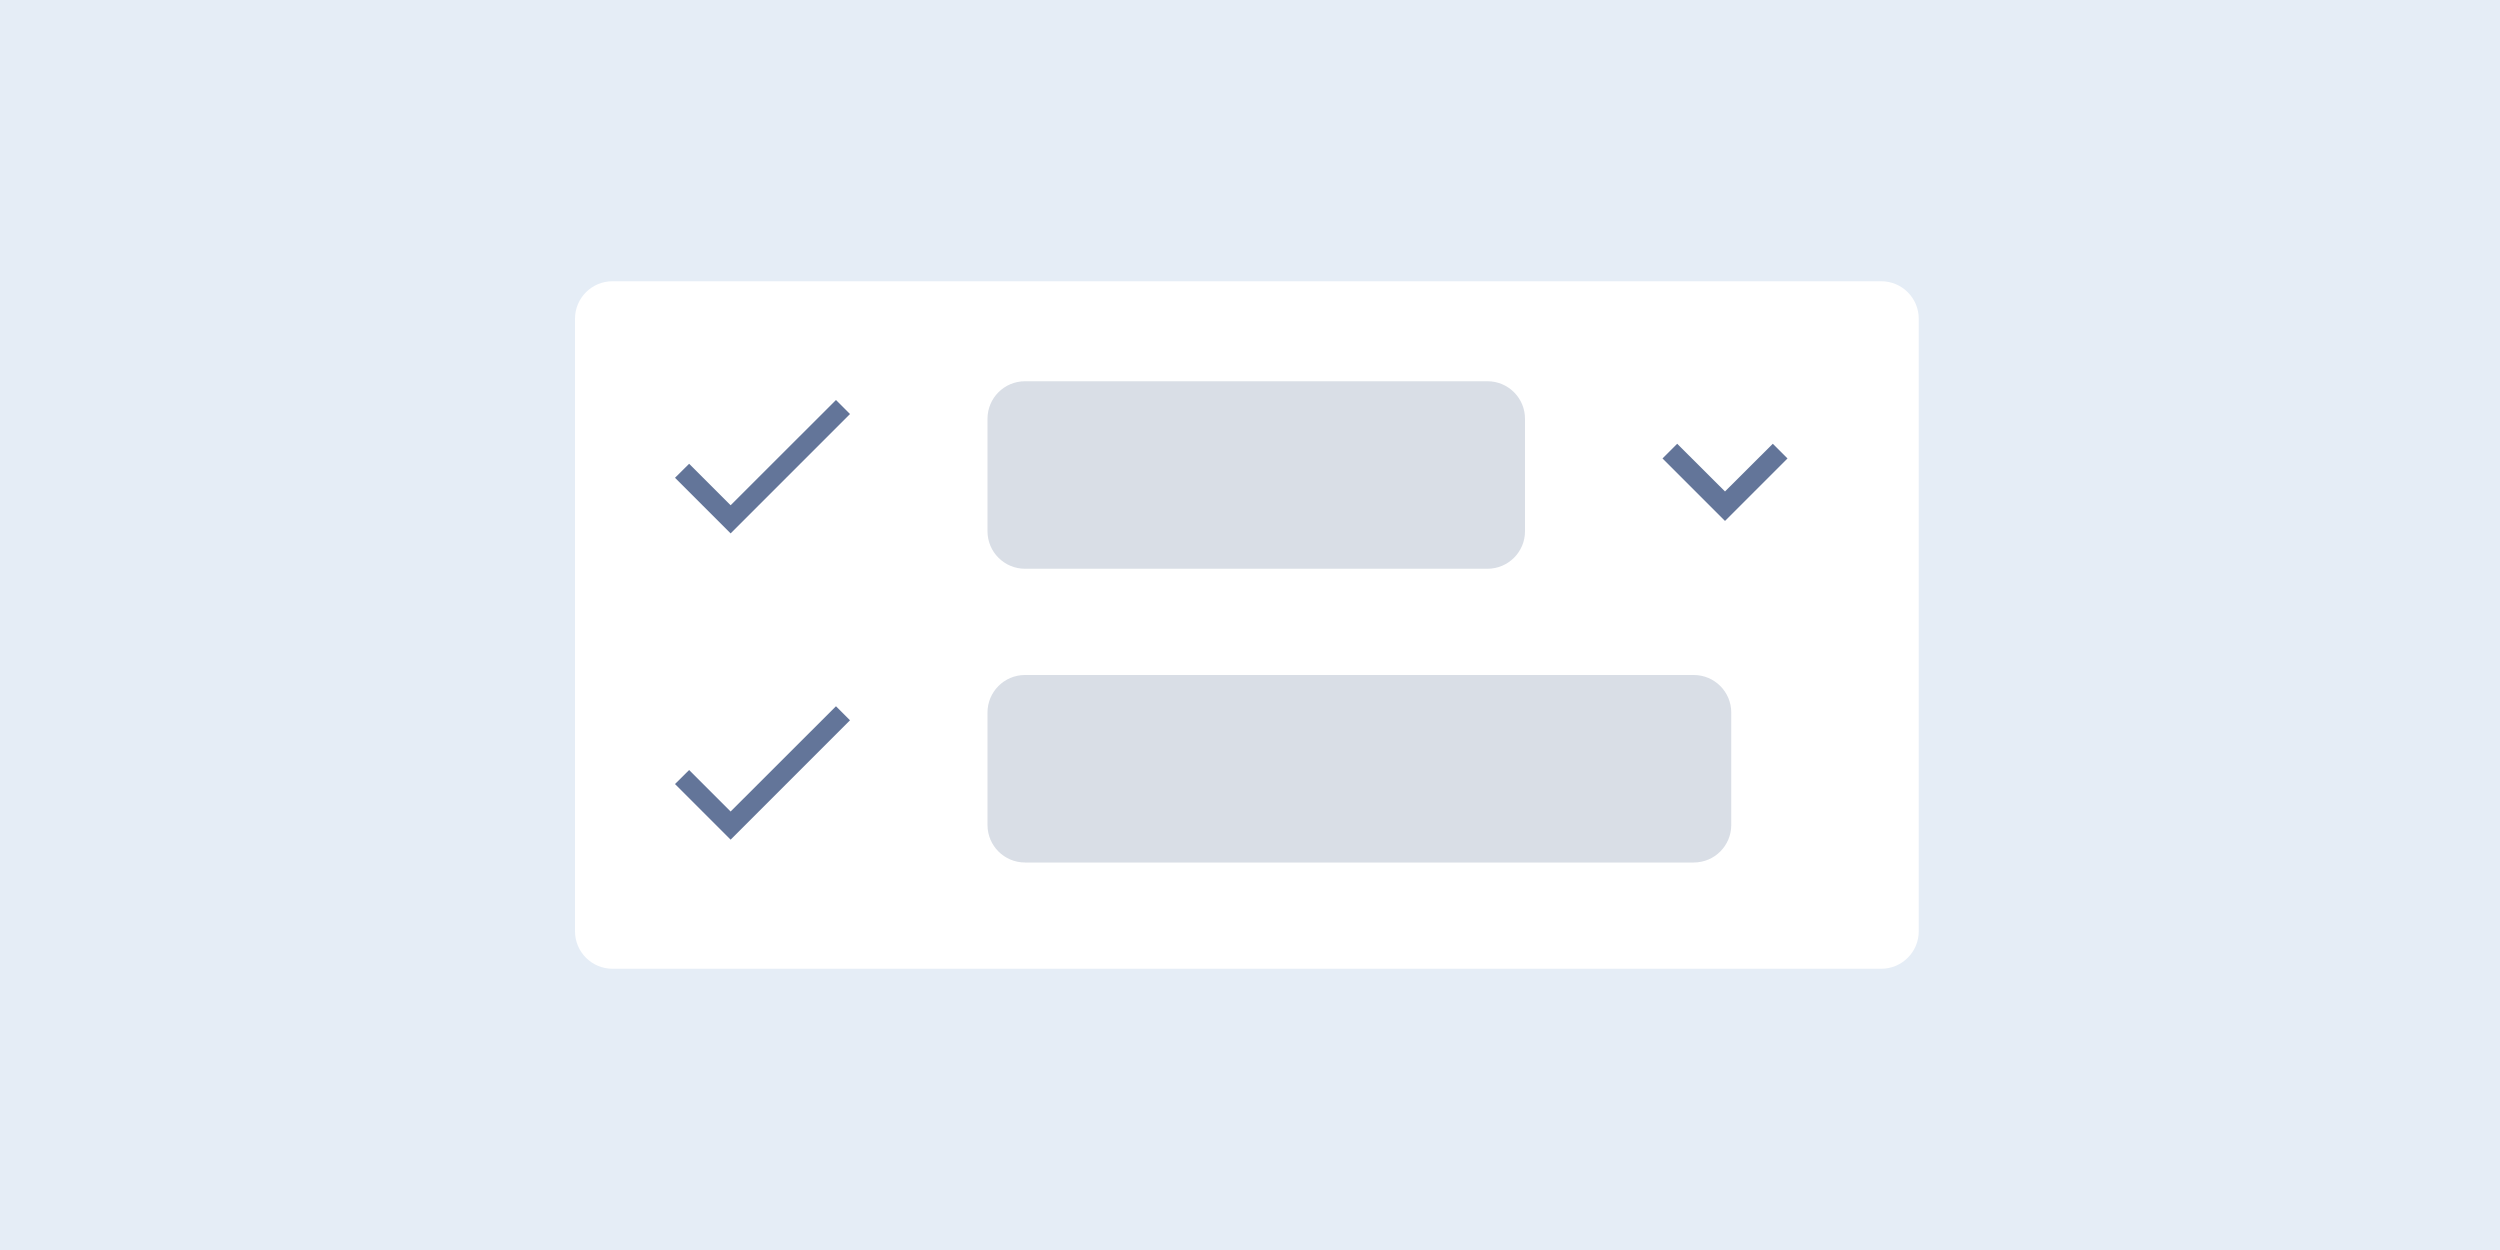
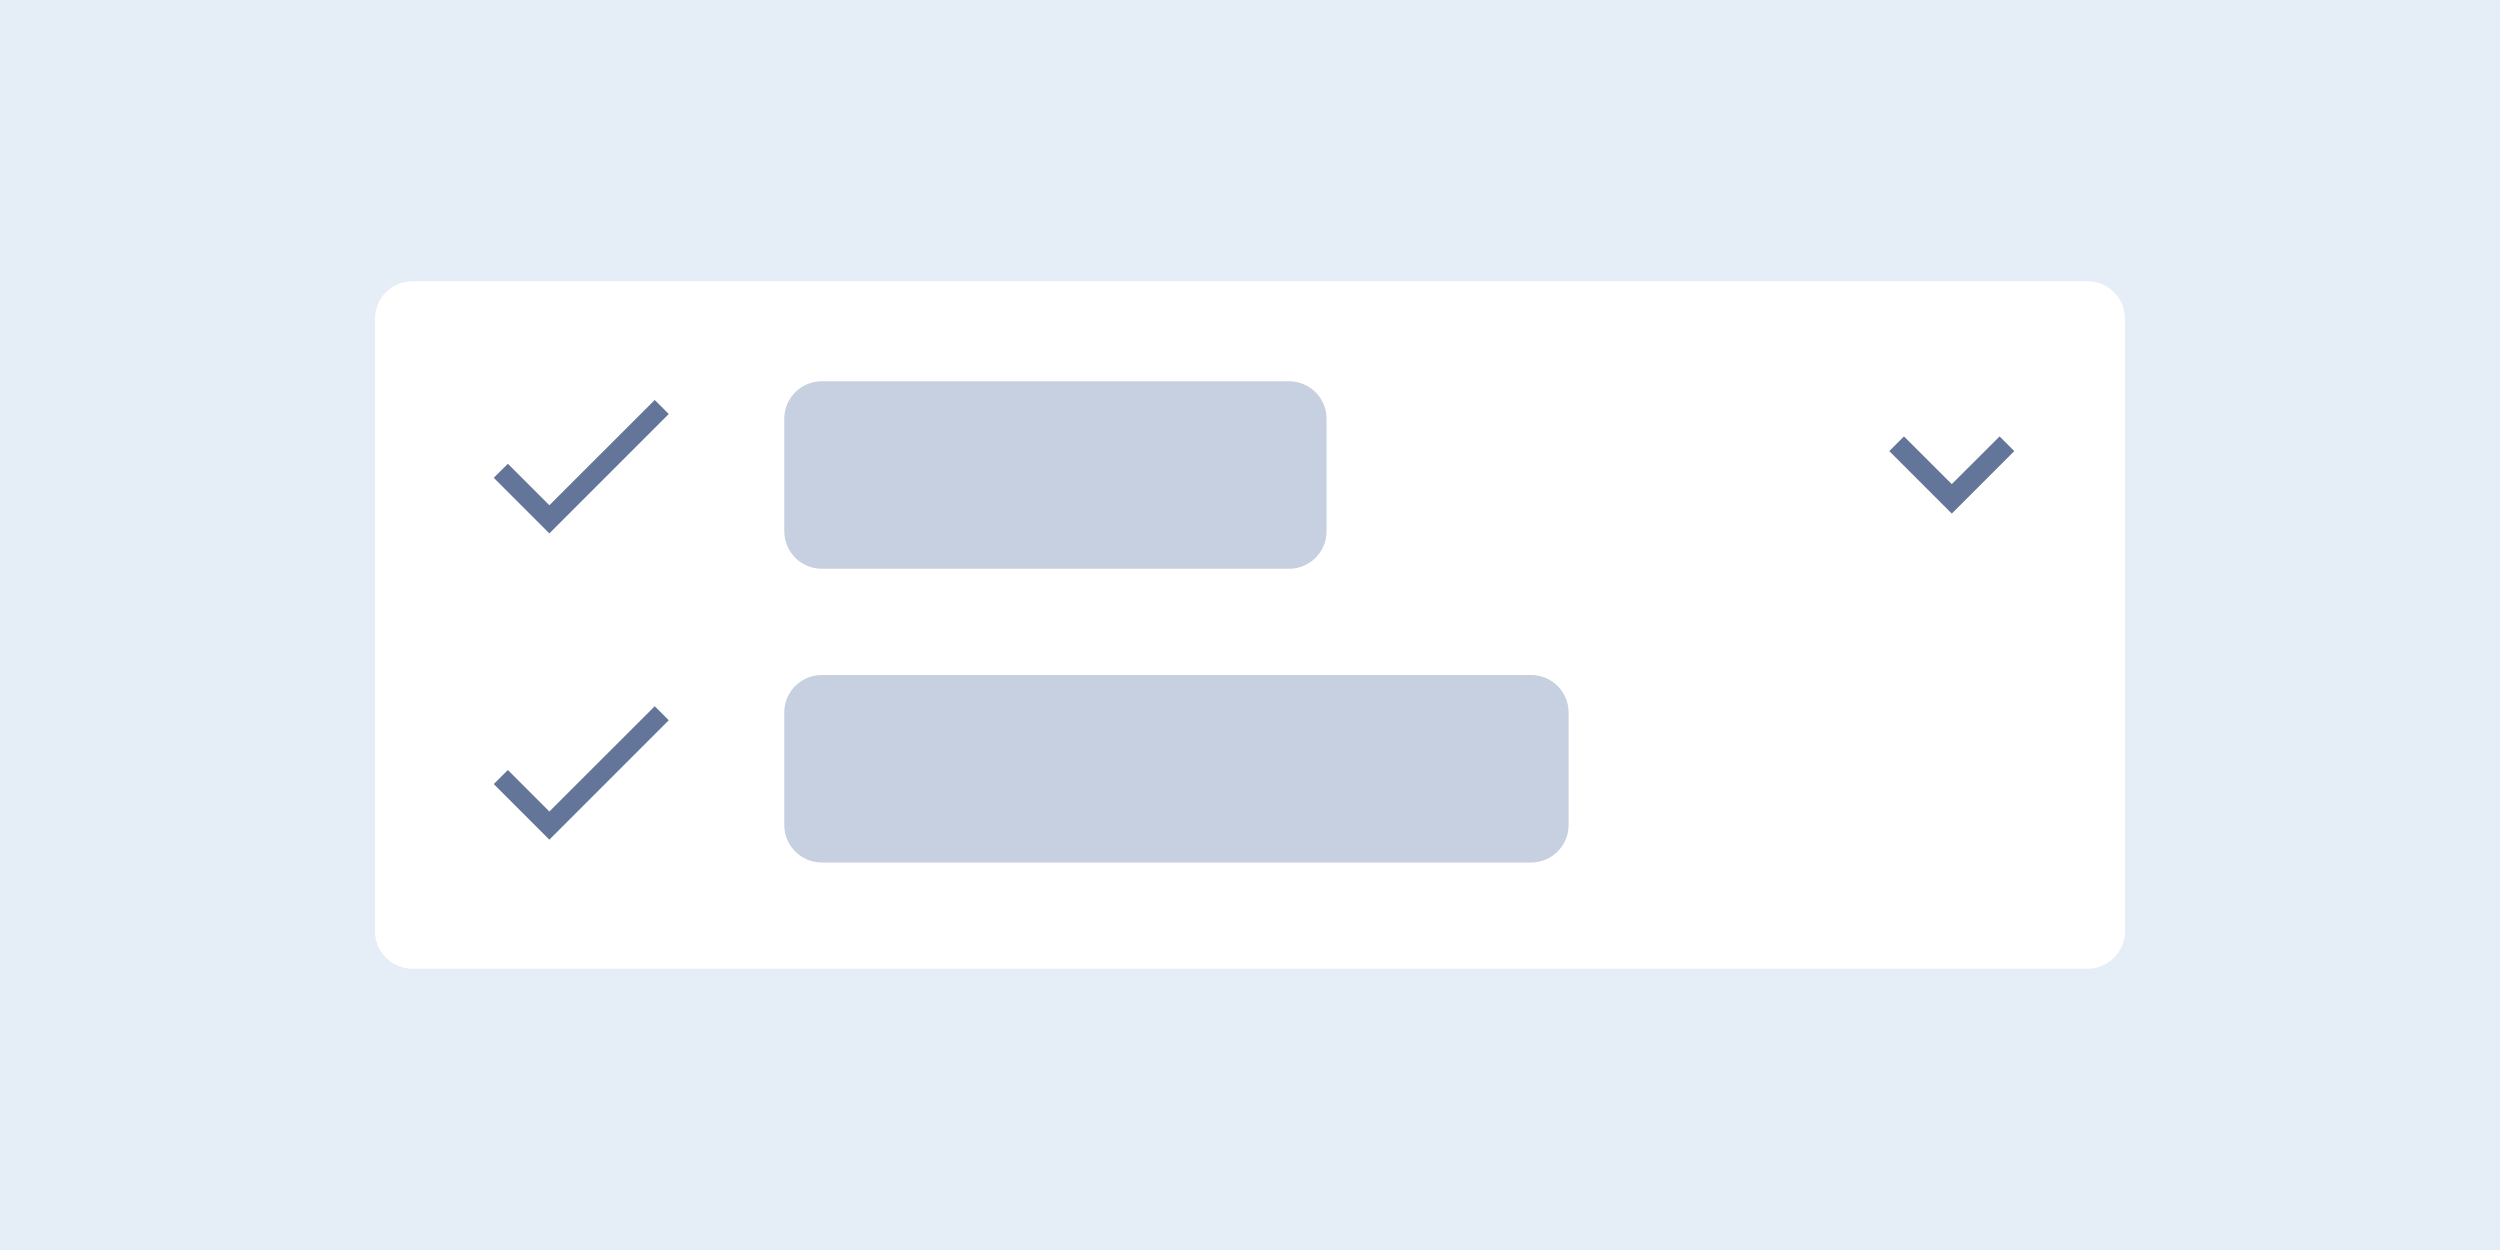
- <svg xmlns="http://www.w3.org/2000/svg" fill="none" height="200" viewBox="0 0 400 200" width="400">
-   <path d="m0 0h400v200h-400z" fill="#e5edf6" />
-   <rect fill="#fff" height="110" rx="6" width="215" x="92" y="45" />
-   <g fill="#637599">
-     <rect fill-opacity=".24" height="30" rx="6" width="86" x="158" y="61" />
-     <rect fill-opacity=".24" height="30" rx="6" width="119" x="158" y="108" />
-     <path d="m268.35 71 7.65 7.633 7.65-7.633 2.35 2.35-10 10-10-10z" />
-     <path d="m116.898 80.841-6.638-6.638-2.26 2.244 8.898 8.898 19.102-19.102-2.244-2.244z" />
-     <path d="m116.898 129.841-6.638-6.637-2.26 2.244 8.898 8.898 19.102-19.102-2.244-2.244z" />
+ <svg xmlns="http://www.w3.org/2000/svg" viewBox="0 0 400 200">
+   <g id="a" data-name="Background">
+     <path d="m0,0h400v200H0V0Z" fill="#e5edf6" />
+   </g>
+   <g id="b" data-name="Art">
+     <rect x="60" y="45" width="280" height="110" rx="6" ry="6" fill="#fff" />
+     <path d="m304.635,69.825l7.65,7.633,7.65-7.633,2.35,2.35-10,10-10-10,2.35-2.35Z" fill="#637599" />
+     <path d="m87.898,80.841l-6.638-6.638-2.26,2.244,8.898,8.898,19.102-19.102-2.244-2.244-16.858,16.841Z" fill="#637599" />
+     <path d="m87.898,129.841l-6.638-6.637-2.26,2.244,8.898,8.898,19.102-19.102-2.244-2.244-16.858,16.841Z" fill="#637599" />
+     <rect x="125.484" y="61" width="86.766" height="30" rx="6" ry="6" fill="#c6d0e0" />
+     <rect x="125.484" y="108" width="125.491" height="30" rx="6" ry="6" fill="#c6d0e0" />
  </g>
</svg>
